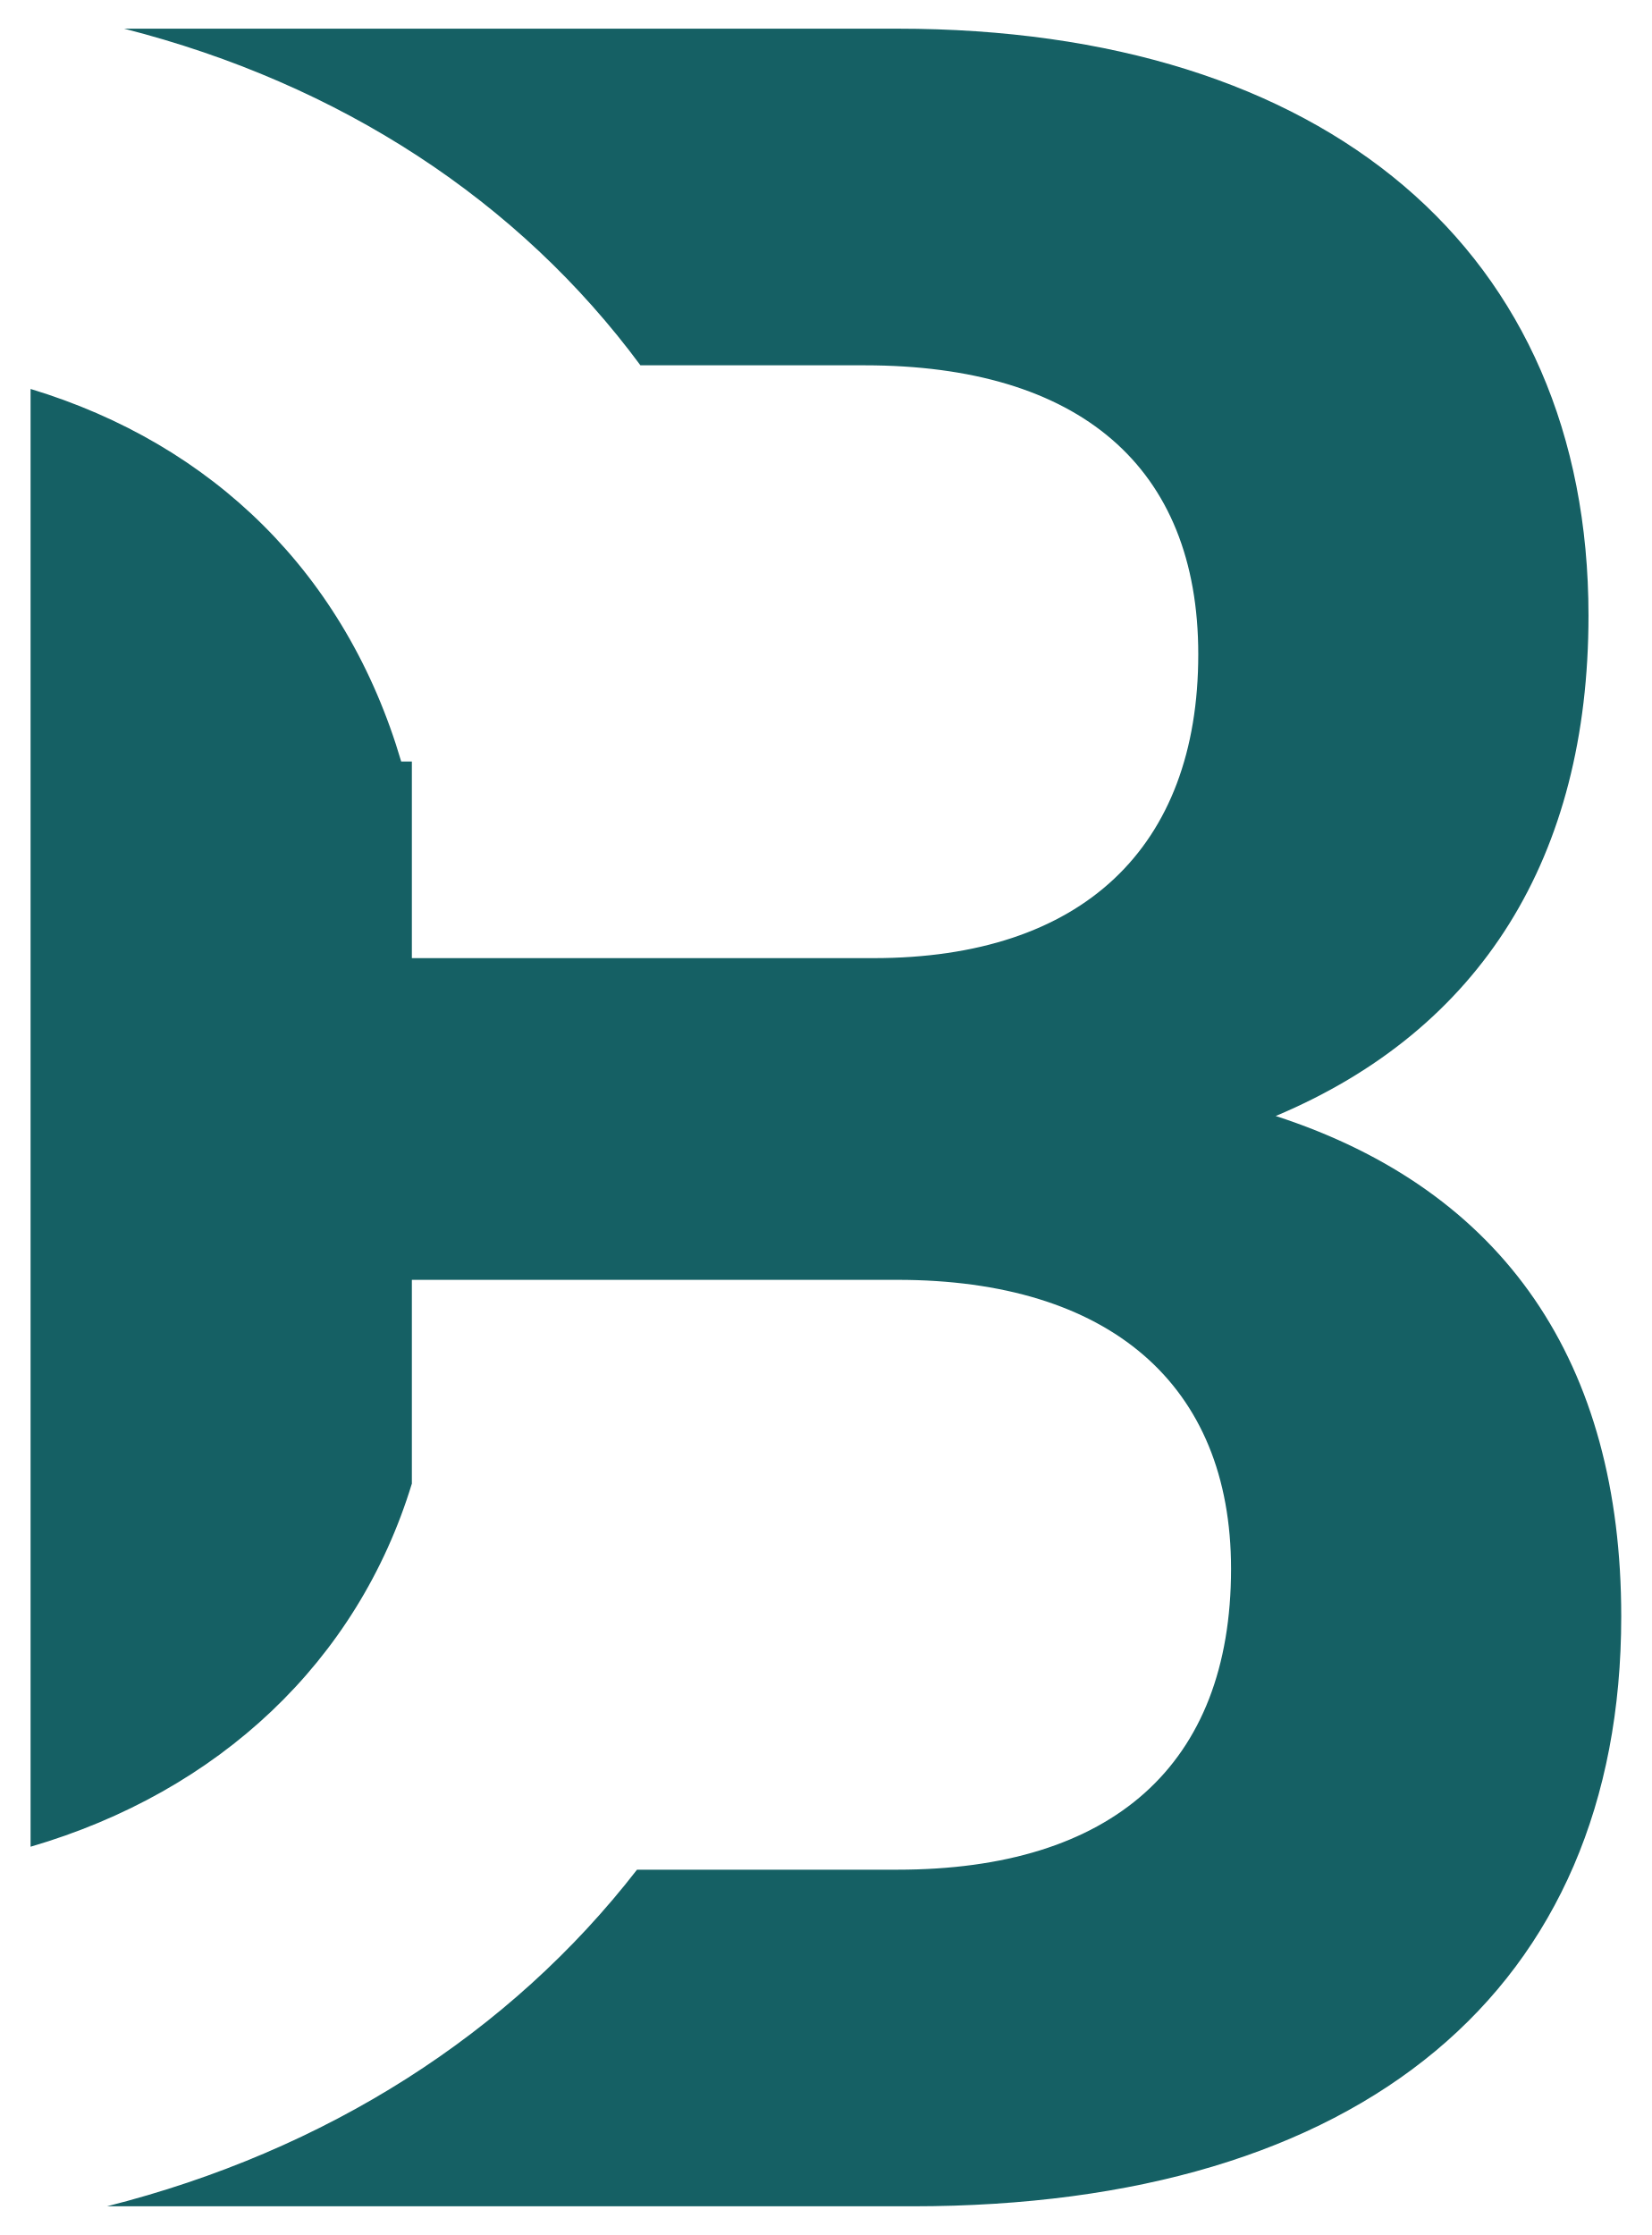
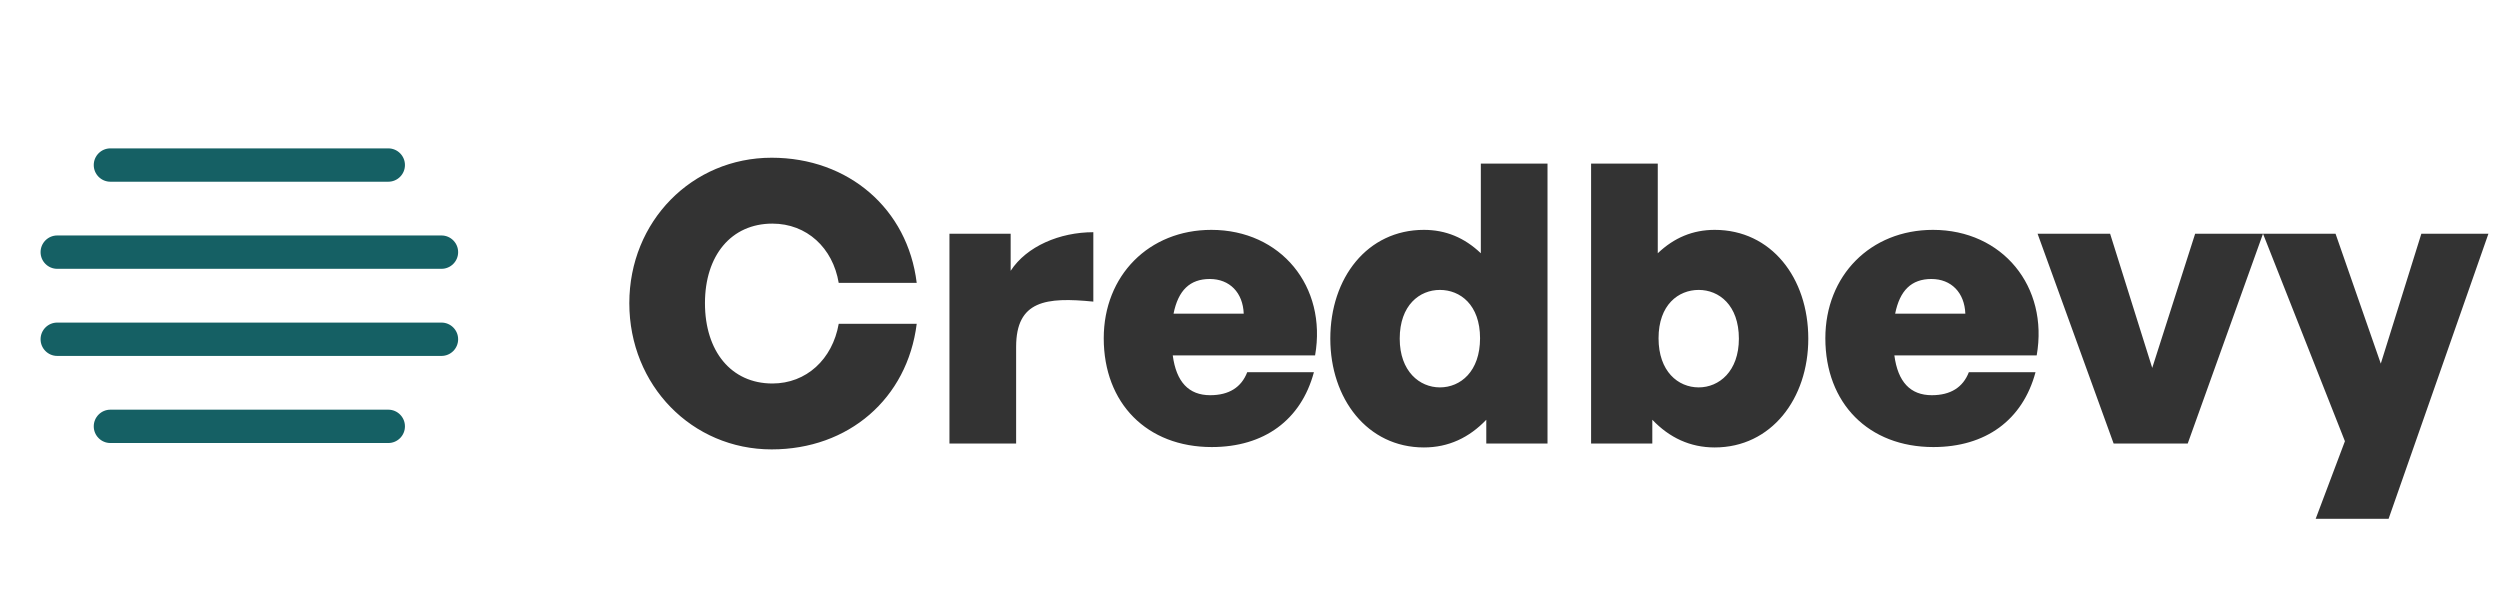
- <svg xmlns="http://www.w3.org/2000/svg" width="51" height="69" viewBox="0 0 51 69" fill="none">
-   <path fill-rule="evenodd" clip-rule="evenodd" d="M3.302 68.114H28.167C42.054 68.114 50.055 61.401 50.055 49.905C50.055 42.087 46.469 36.753 39.387 34.454C45.733 31.787 49.044 26.453 49.044 19.003C49.044 7.783 40.95 0.885 27.707 0.885H3.833C10.509 2.589 16.02 6.201 19.773 11.278H26.695C33.317 11.278 36.996 14.405 36.996 20.199C36.996 26.177 33.409 29.58 26.971 29.58H12.716V23.51H12.387C10.688 17.731 6.576 13.712 0.944 12.008V57.013C6.758 55.315 11.042 51.292 12.716 45.803V39.512H27.707C34.237 39.512 38.008 42.731 38.008 48.433C38.008 54.503 34.329 57.722 27.707 57.722H19.667C15.752 62.773 10.075 66.403 3.302 68.114Z" fill="#156064" />
+ <svg xmlns="http://www.w3.org/2000/svg" width="186" height="44" viewBox="0 0 186 44" fill="none">
+   <rect x="6.975" y="11.039" width="23.153" height="2.481" rx="1.24" fill="#156064" />
+   <rect x="3.019" y="17.519" width="31.066" height="2.481" rx="1.24" fill="#156064" />
+   <rect x="3.019" y="24" width="31.066" height="2.481" rx="1.24" fill="#156064" />
+   <rect x="6.975" y="30.48" width="23.153" height="2.481" rx="1.24" fill="#156064" />
+   <path d="M57.41 33.435C51.492 33.435 46.821 28.677 46.821 22.556C46.821 16.463 51.492 11.735 57.41 11.735C63.126 11.735 67.535 15.535 68.203 21.047H62.4C61.965 18.436 60.021 16.637 57.468 16.637C54.393 16.637 52.449 19.017 52.449 22.556C52.449 26.124 54.393 28.532 57.468 28.532C59.992 28.532 61.936 26.733 62.4 24.093H68.203C67.506 29.664 63.126 33.435 57.41 33.435ZM75.6 25.805V33H70.639V17.392H75.193V20.148C76.383 18.32 78.849 17.276 81.344 17.276V22.44C77.834 22.092 75.6 22.353 75.6 25.805ZM90.154 33.261C85.338 33.261 82.118 30.012 82.118 25.167C82.118 20.496 85.483 17.102 90.125 17.102C95.289 17.102 98.742 21.308 97.842 26.443H87.253C87.514 28.416 88.443 29.403 90.038 29.403C91.431 29.403 92.359 28.822 92.794 27.691H97.755C96.798 31.259 94.042 33.261 90.154 33.261ZM90.009 20.757C88.53 20.757 87.659 21.599 87.311 23.339H92.533C92.475 21.773 91.489 20.757 90.009 20.757ZM98.975 25.196C98.975 20.67 101.731 17.102 105.938 17.102C107.563 17.102 108.955 17.682 110.174 18.842V12.17H115.135V33H110.58V31.23C109.303 32.565 107.766 33.29 105.938 33.29C101.731 33.29 98.975 29.664 98.975 25.196ZM104.139 25.196C104.139 27.633 105.619 28.822 107.128 28.822C108.665 28.822 110.116 27.633 110.116 25.167C110.116 22.672 108.636 21.57 107.128 21.57C105.619 21.57 104.139 22.701 104.139 25.196ZM134.537 25.196C134.537 29.664 131.78 33.29 127.574 33.29C125.746 33.29 124.208 32.565 122.932 31.23V33H118.377V12.17H123.338V18.842C124.557 17.682 125.949 17.102 127.574 17.102C131.78 17.102 134.537 20.67 134.537 25.196ZM129.373 25.196C129.373 22.701 127.893 21.57 126.384 21.57C124.876 21.57 123.396 22.672 123.396 25.167C123.396 27.633 124.847 28.822 126.384 28.822C127.893 28.822 129.373 27.633 129.373 25.196ZM143.842 33.261C139.027 33.261 135.806 30.012 135.806 25.167C135.806 20.496 139.172 17.102 143.813 17.102C148.977 17.102 152.43 21.308 151.53 26.443H140.941C141.202 28.416 142.131 29.403 143.726 29.403C145.119 29.403 146.047 28.822 146.482 27.691H151.443C150.486 31.259 147.73 33.261 143.842 33.261ZM143.697 20.757C142.218 20.757 141.347 21.599 140.999 23.339H146.221C146.163 21.773 145.177 20.757 143.697 20.757ZM168.366 17.392L162.766 33H157.254L151.597 17.392H156.993L160.126 27.372L163.318 17.392H168.366ZM185.138 17.392L177.711 38.599H172.286L174.462 32.826L168.369 17.392H173.765L177.131 27.053L180.148 17.392H185.138Z" fill="#333333" />
</svg>
